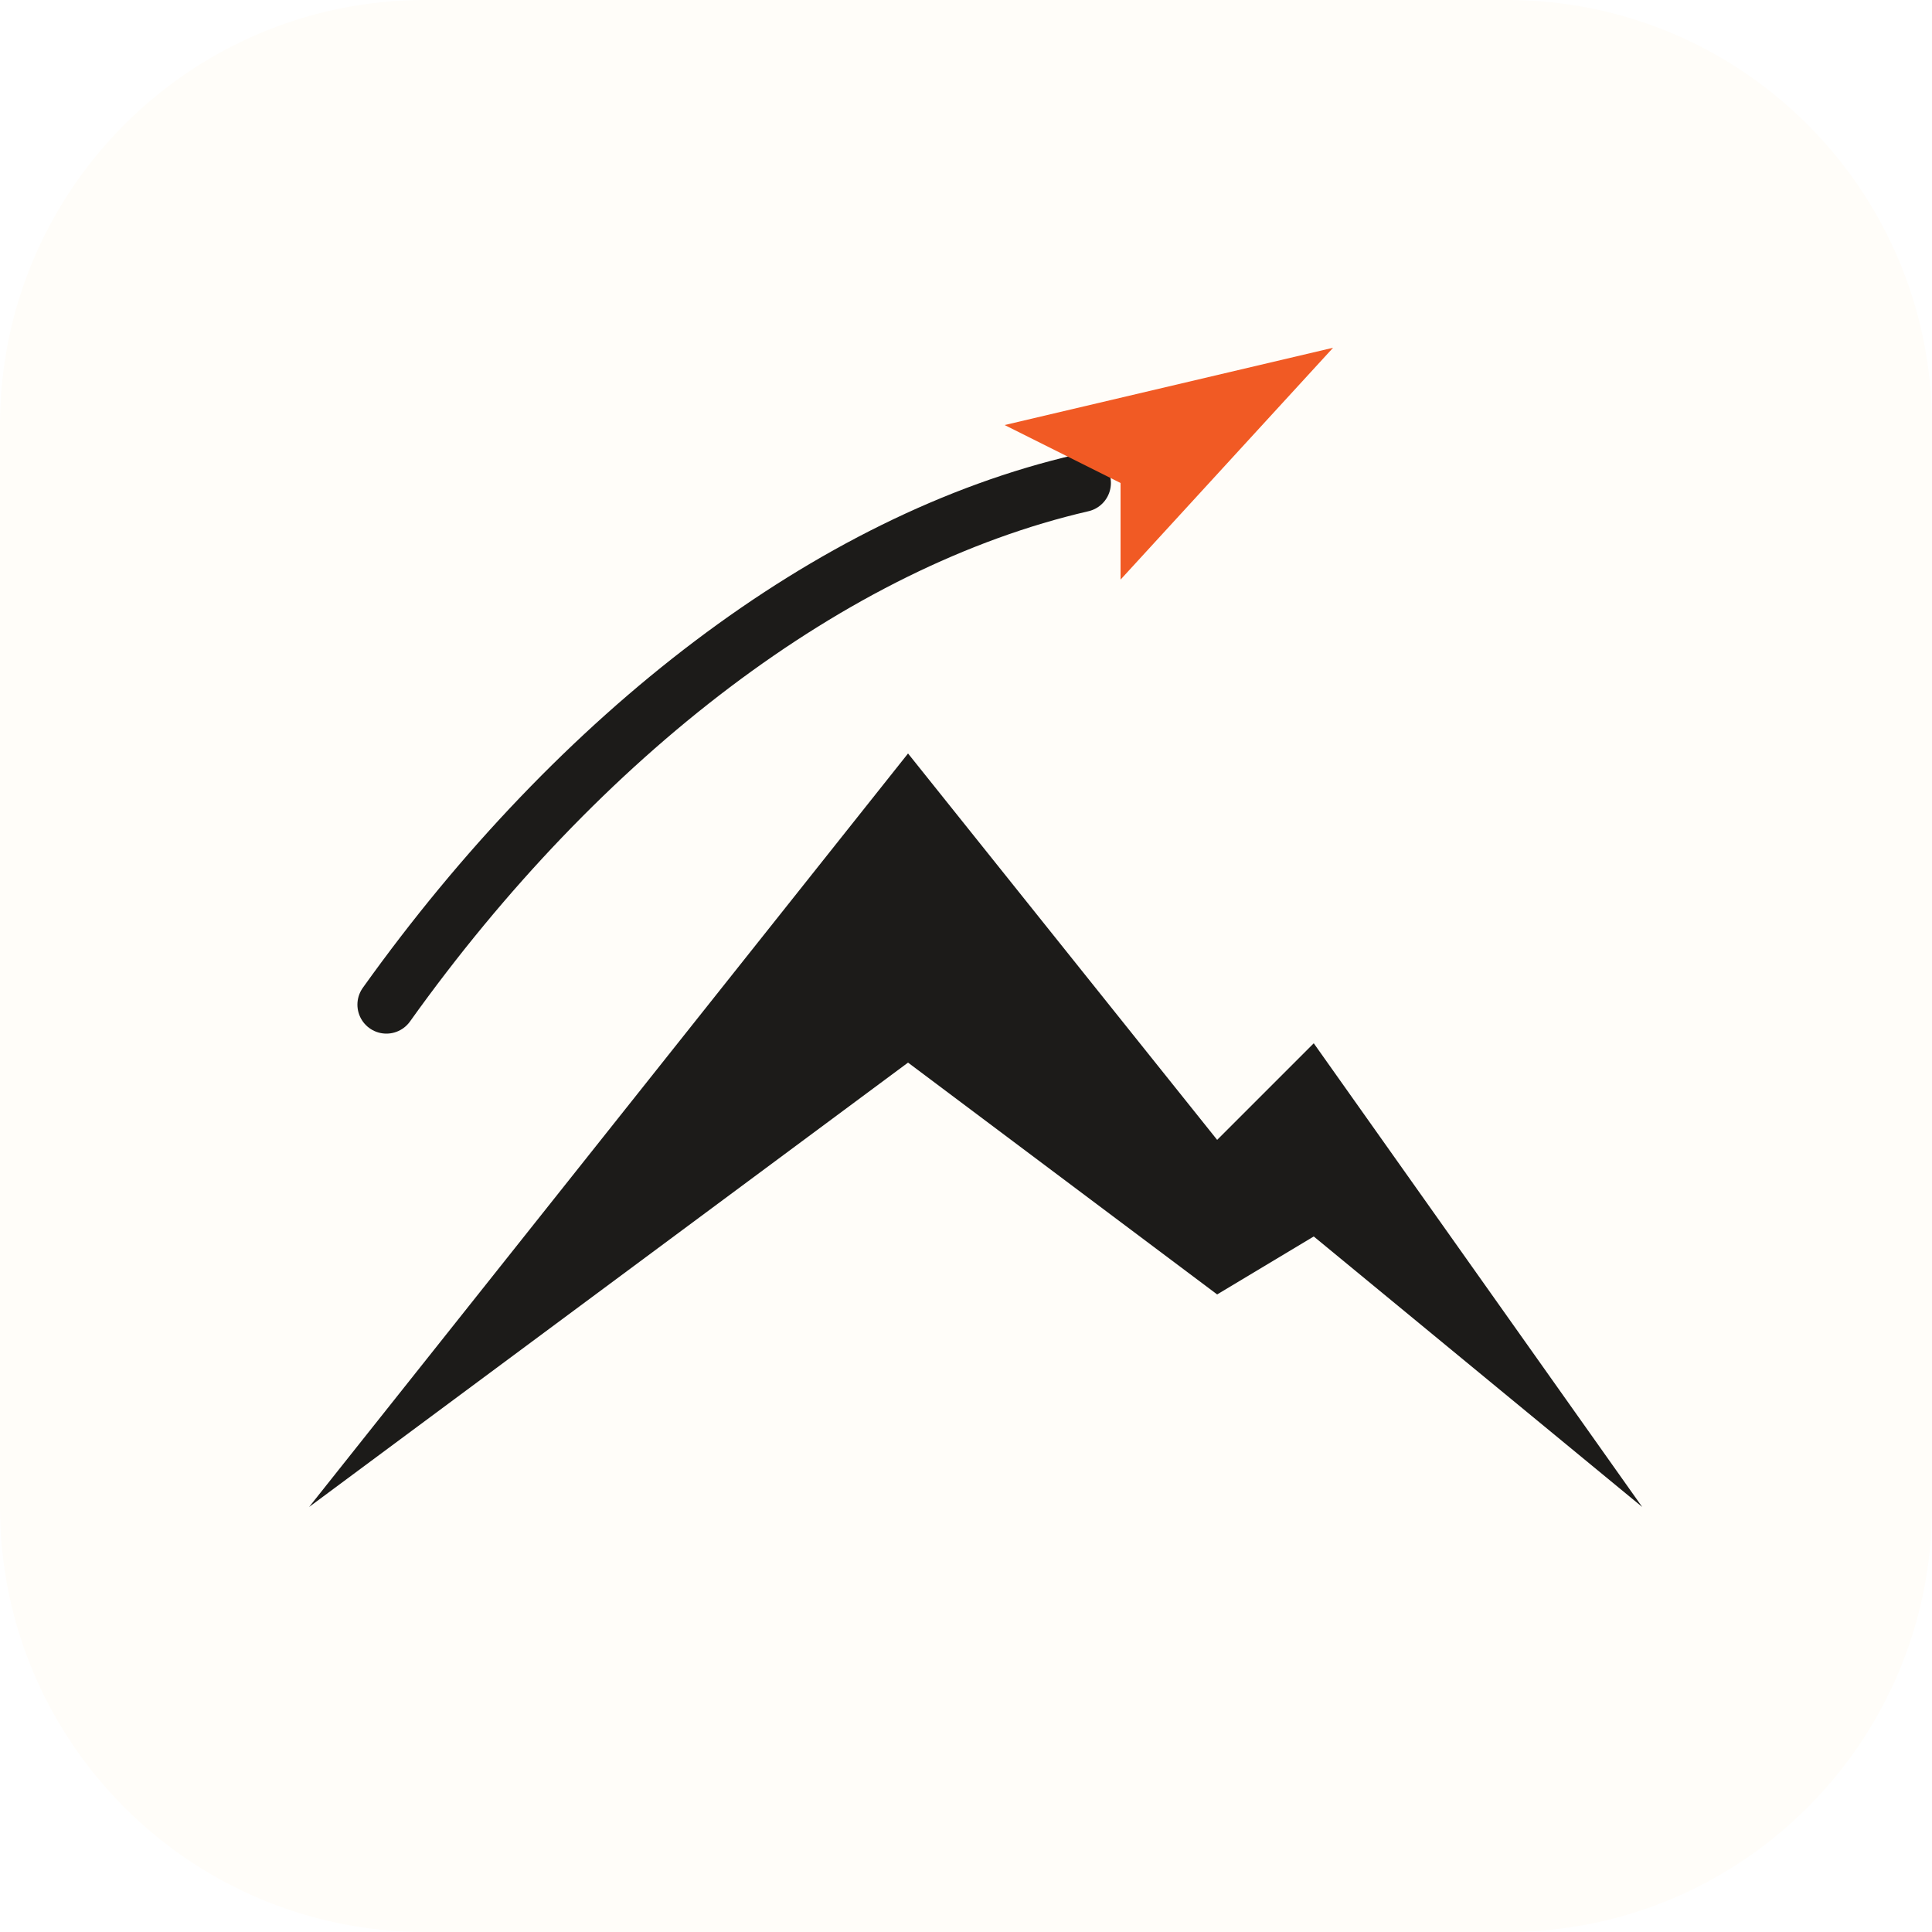
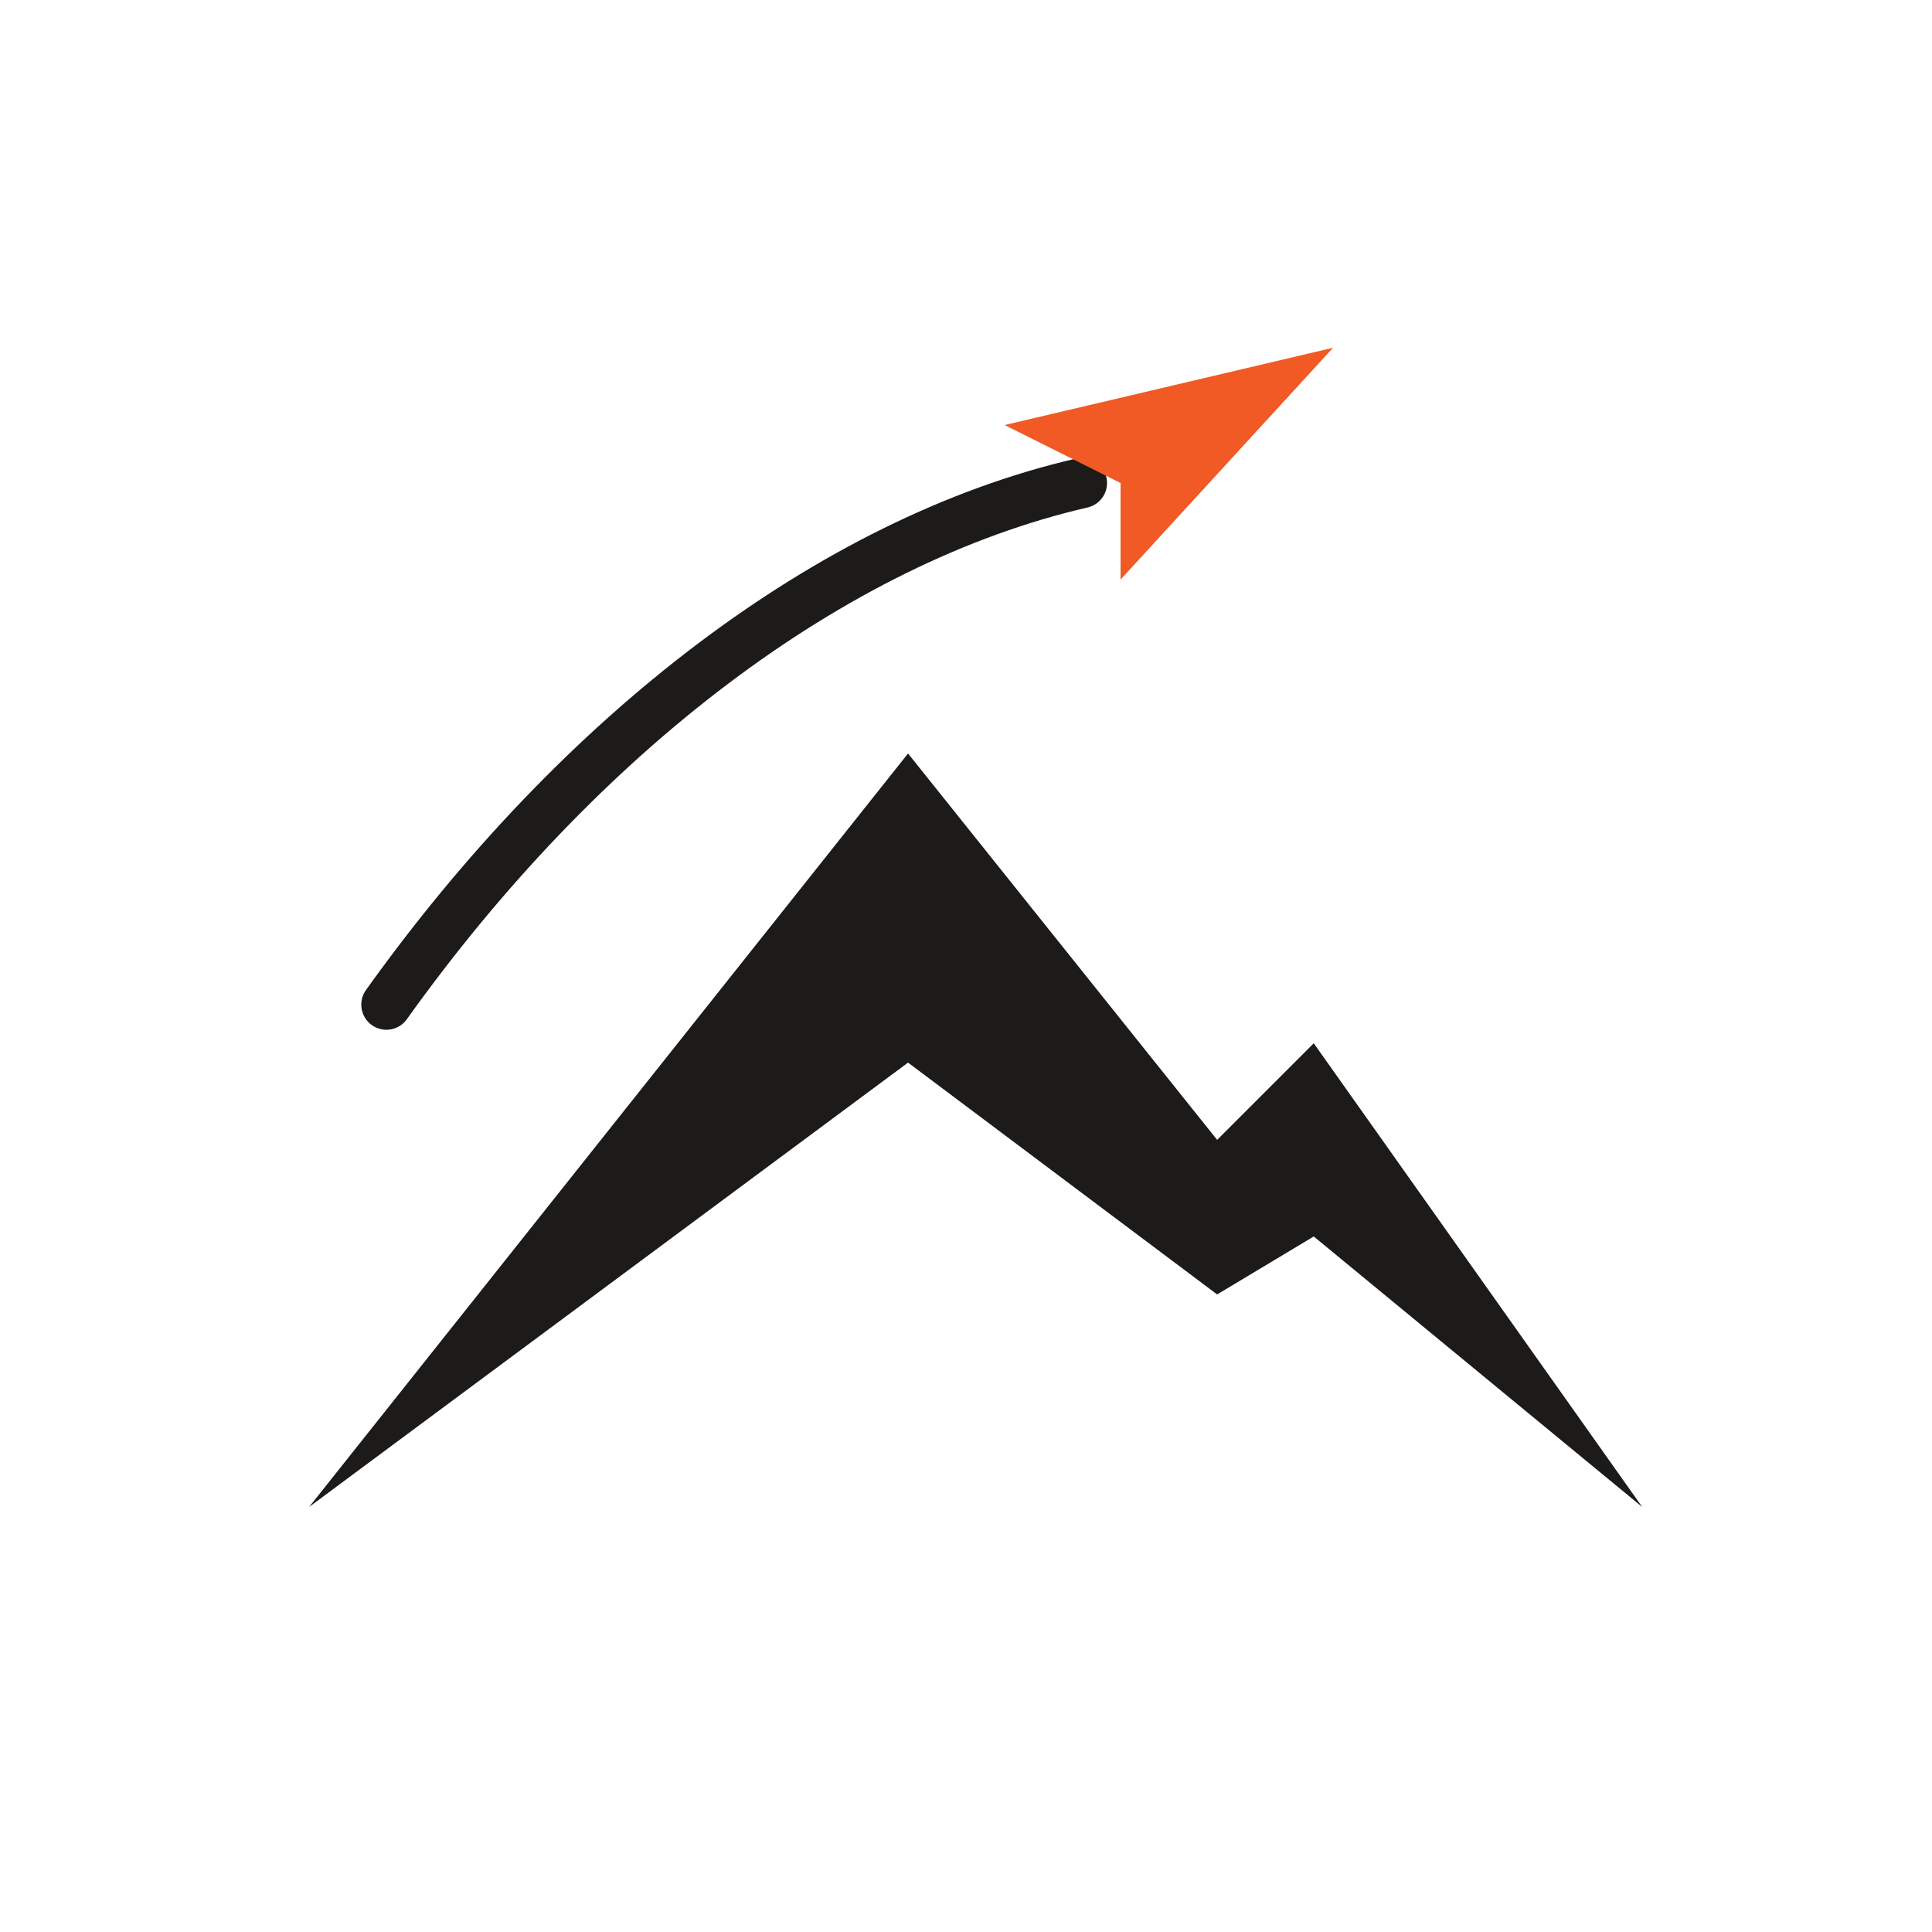
<svg xmlns="http://www.w3.org/2000/svg" viewBox="0 0 100 100" fill="none">
-   <rect width="100" height="100" rx="22" fill="#FFFDF9" />
-   <path d="M 20 52 C 30 38 43 28 56 25" stroke="#1C1B19" stroke-width="3" stroke-linecap="round" fill="none" />
+   <path d="M 20 52 C 30 38 43 28 56 25" stroke="#1C1B19" stroke-width="2.6" stroke-linecap="round" fill="none" />
  <polygon points="69,18 52,22 58,25 58,30" fill="#F15A24" />
  <path d="M 16 78 L 47 39 L 63 59 L 68 54 L 85 78 L 68 64 L 63 67 L 47 55 Z" fill="#1C1B19" />
</svg>
